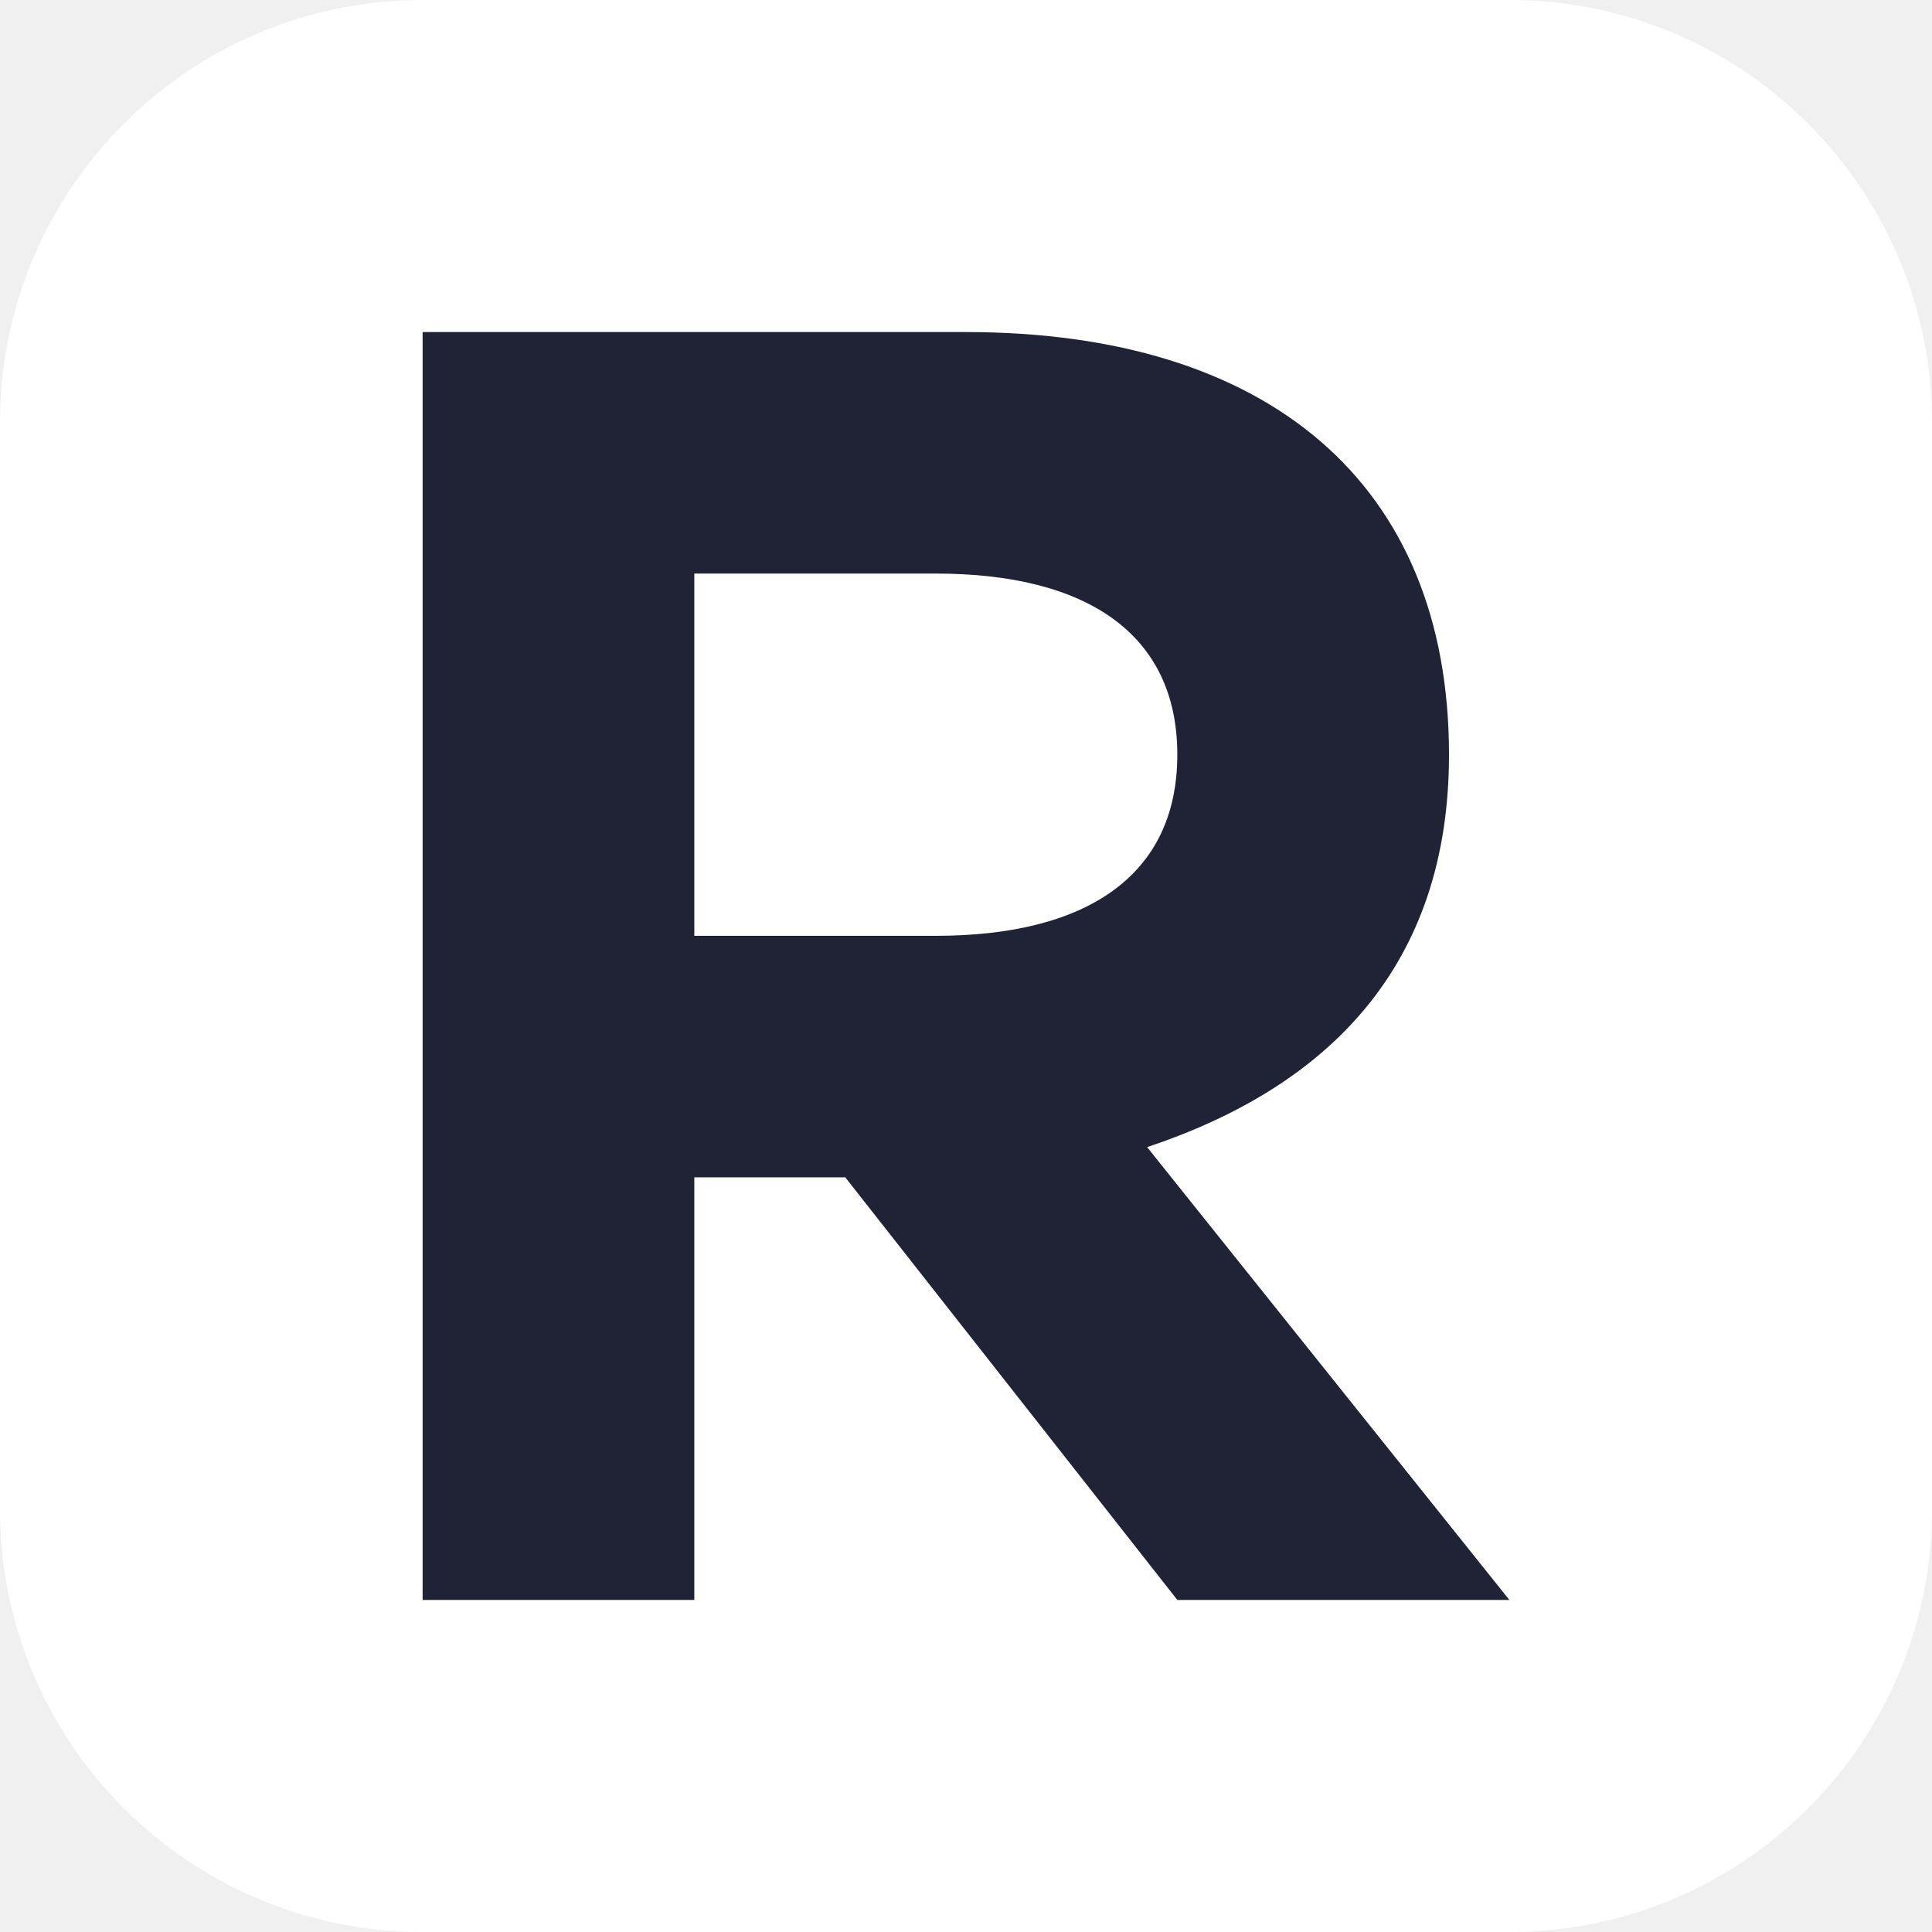
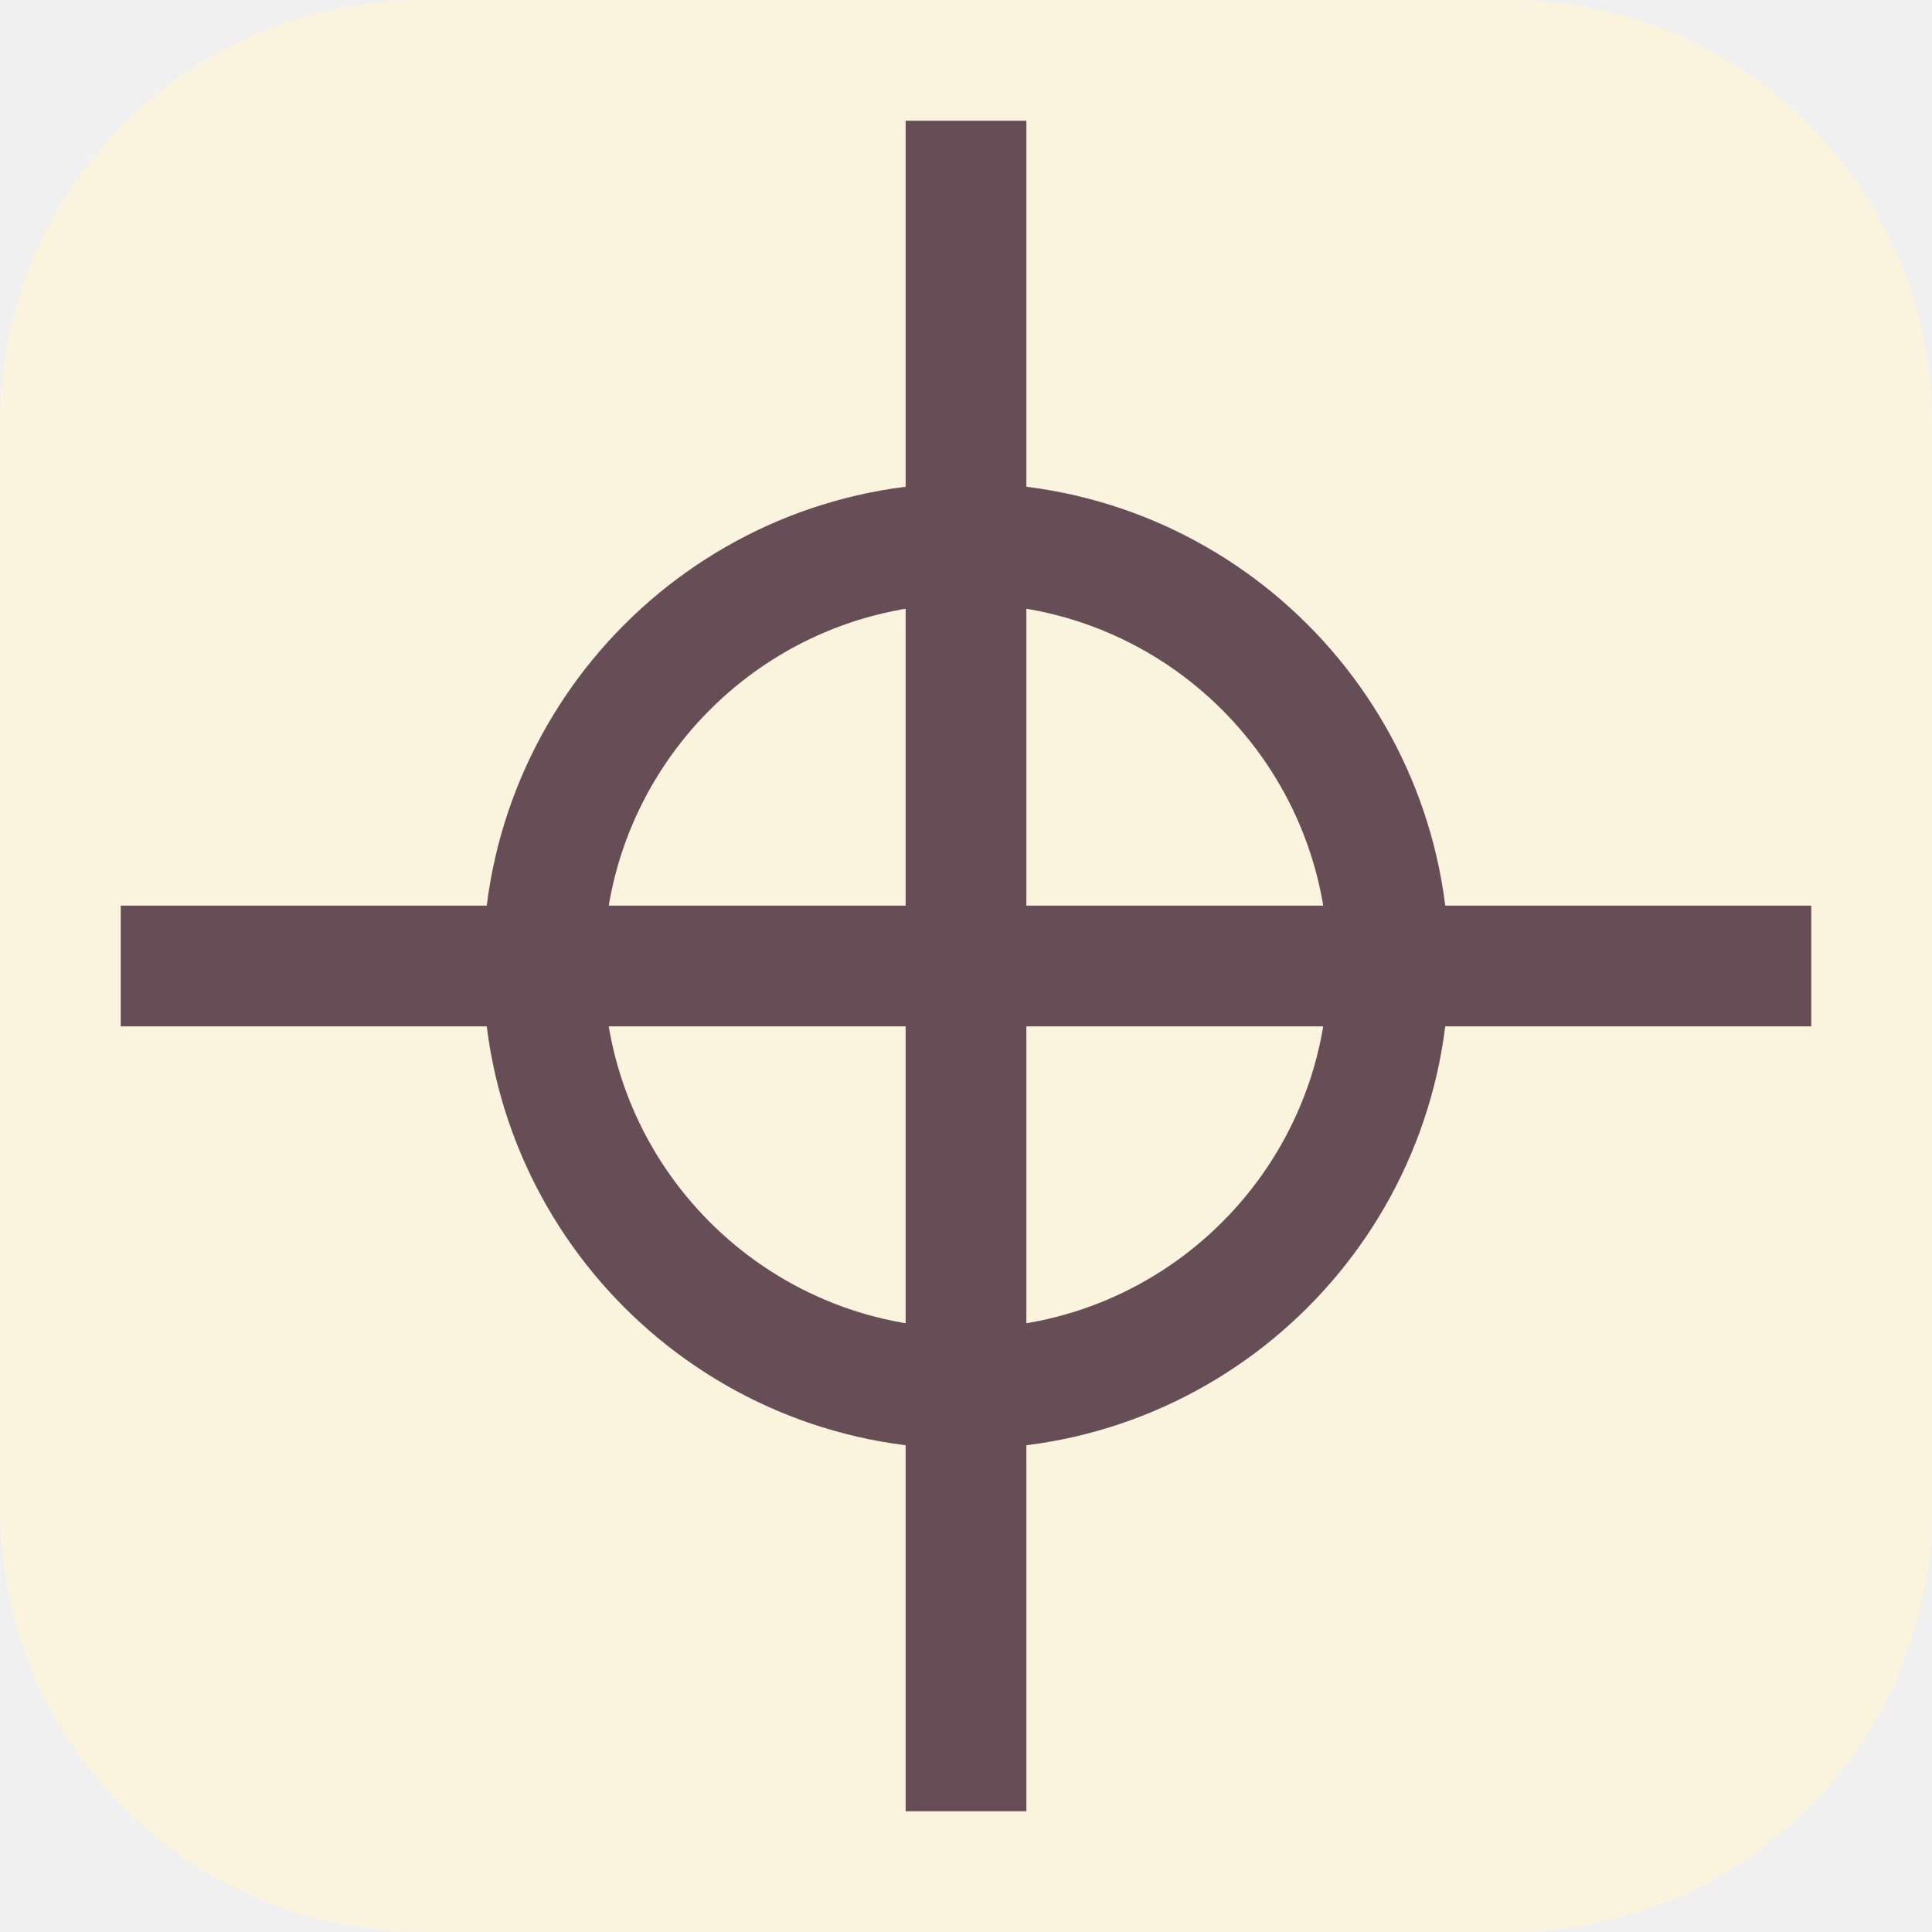
- <svg xmlns="http://www.w3.org/2000/svg" viewBox="0 0 64 64">
-   <rect width="64" height="64" rx="14" fill="#fff" />
-   <path d="M14 53V11h18c10 0 16 5 16 14 0 7-4 11-10 13l12 15H39L28 39h-5v14h-9Zm9-22h8c5 0 8-2 8-6s-3-6-8-6h-8v12Z" fill="#202335" />
+ <svg xmlns="http://www.w3.org/2000/svg" viewBox="0 0 32 32">
+   <style>.g{fill:#FAF3DD}.s{stroke:#674D55}@media (prefers-color-scheme:dark){.g{fill:#1C1316}.s{stroke:#F4ACB7}}</style>
+   <rect class="g" width="32" height="32" rx="7" />
+   <g class="s" fill="none" stroke-width="2" stroke-linecap="square">
+     <circle cx="16" cy="16" r="7" />
+     <path d="M16 3v26M3 16h26" />
+   </g>
</svg>
